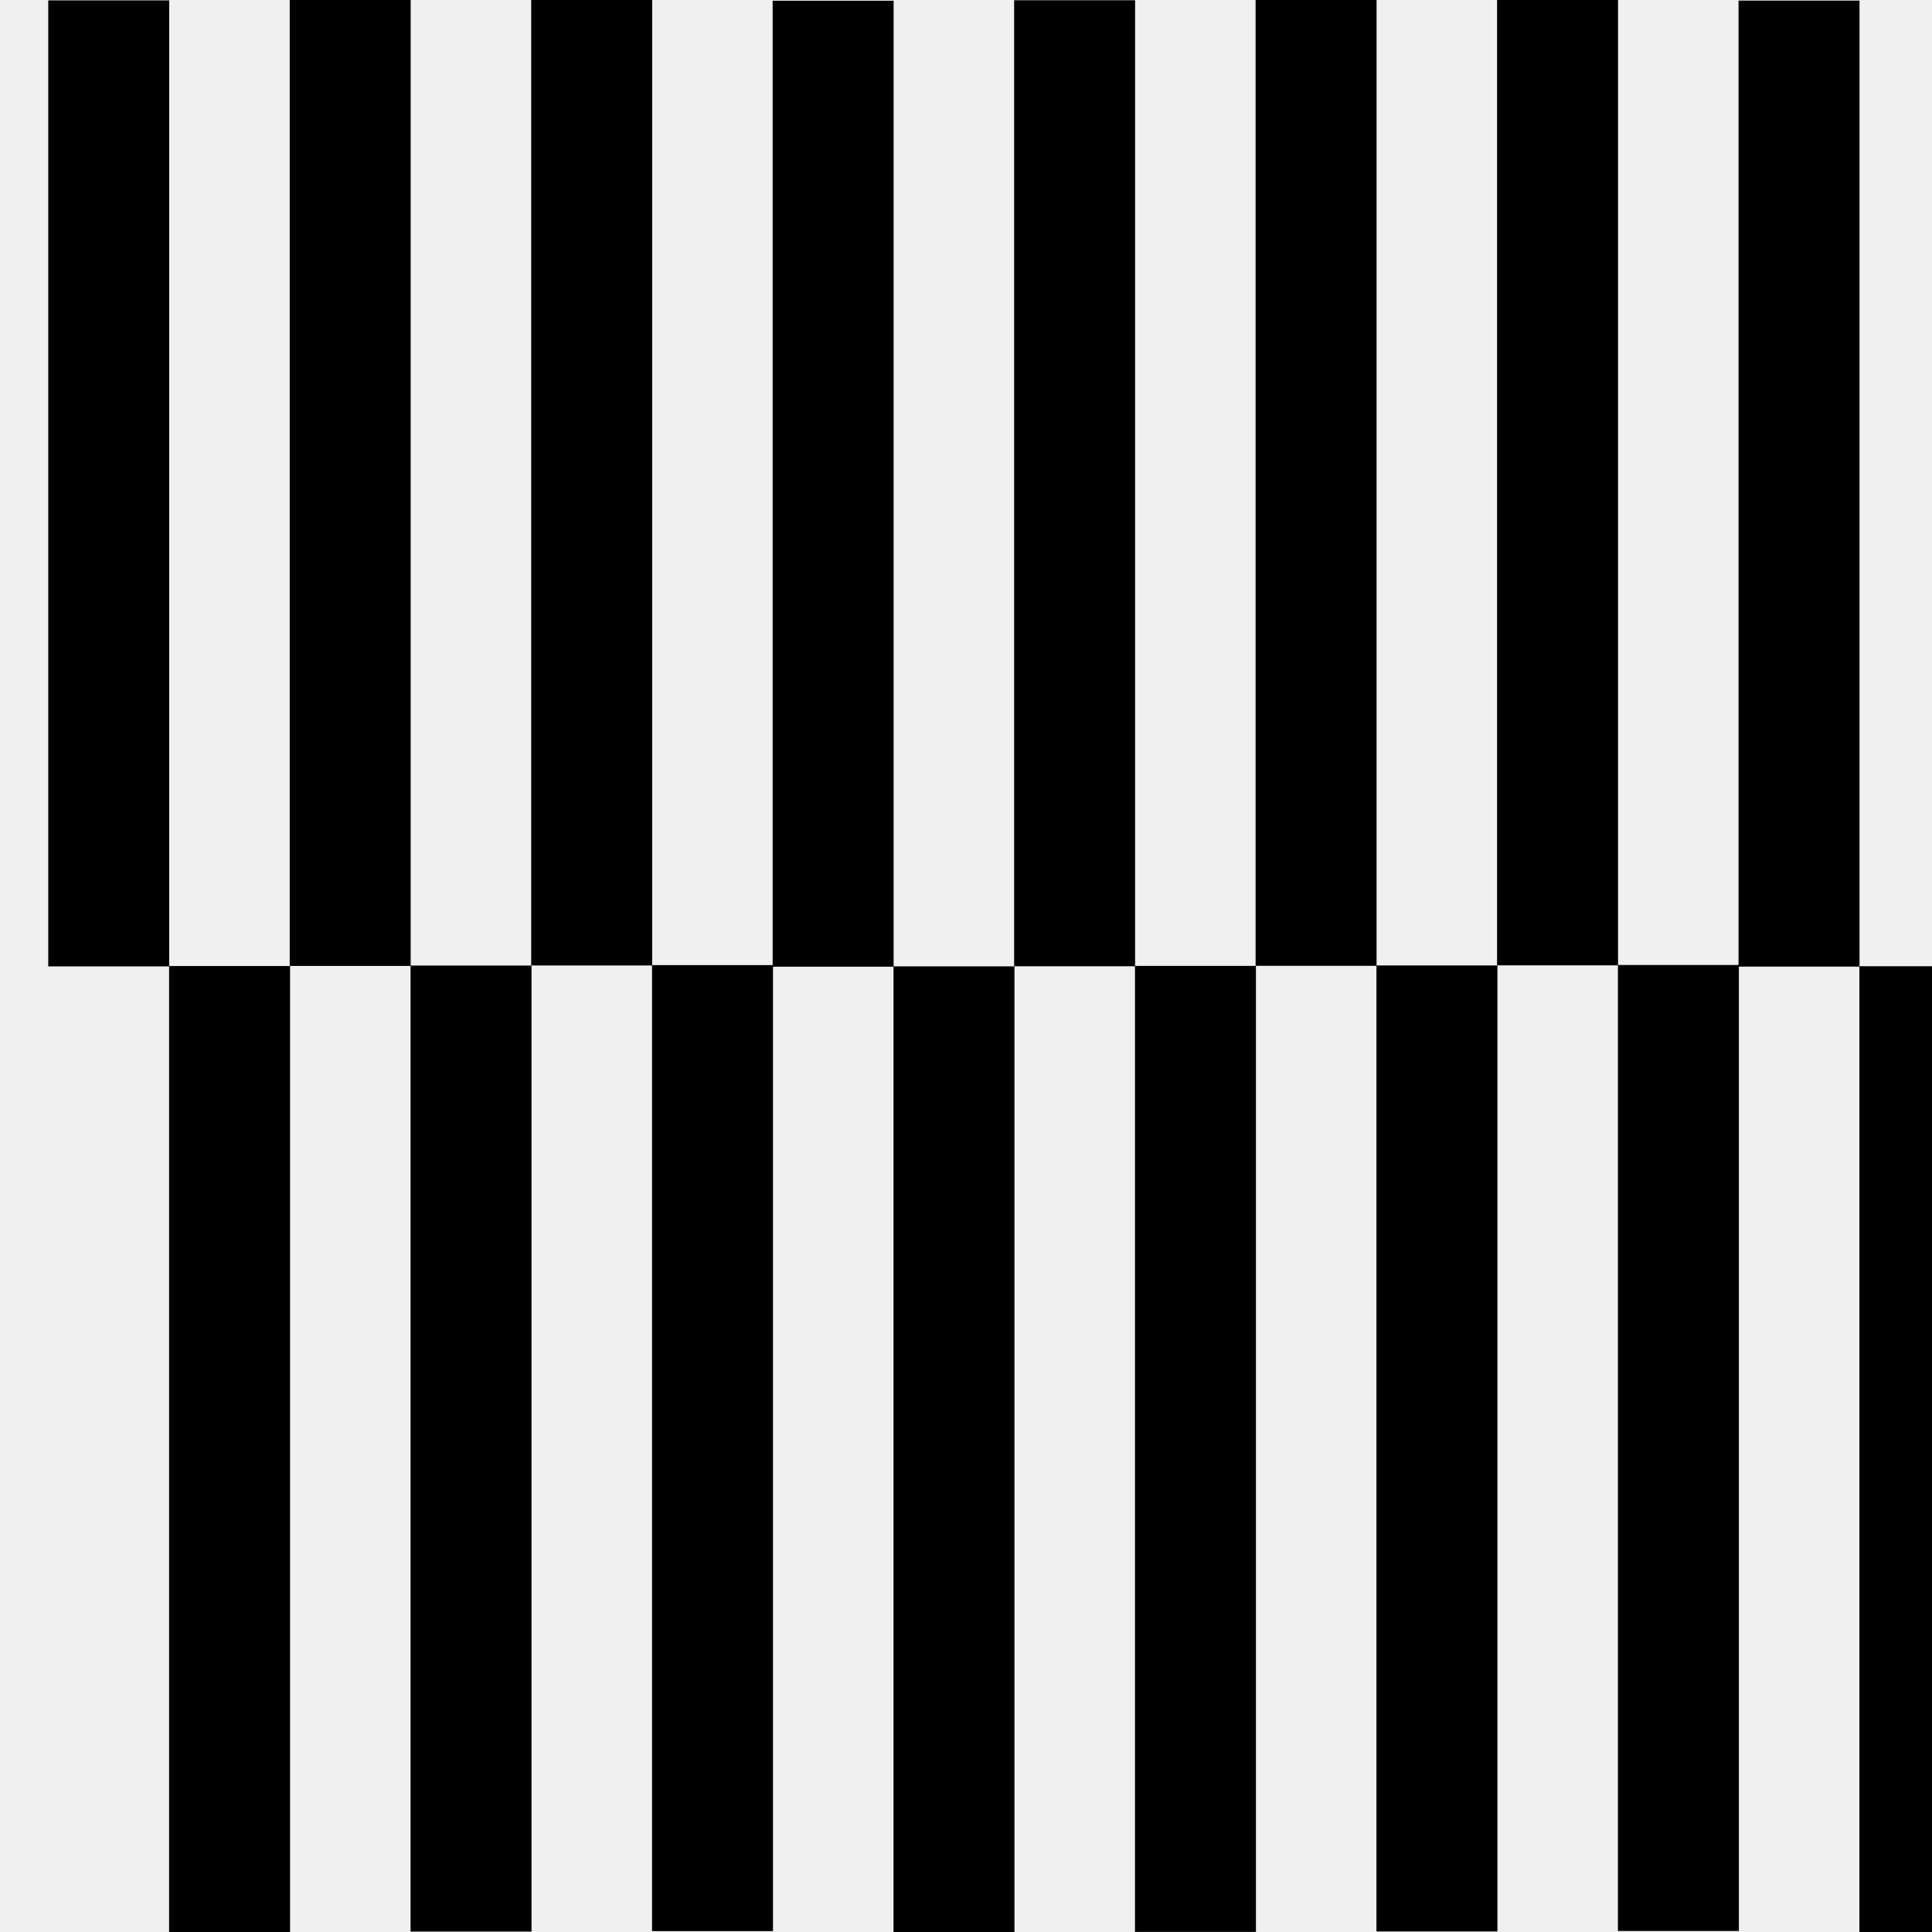
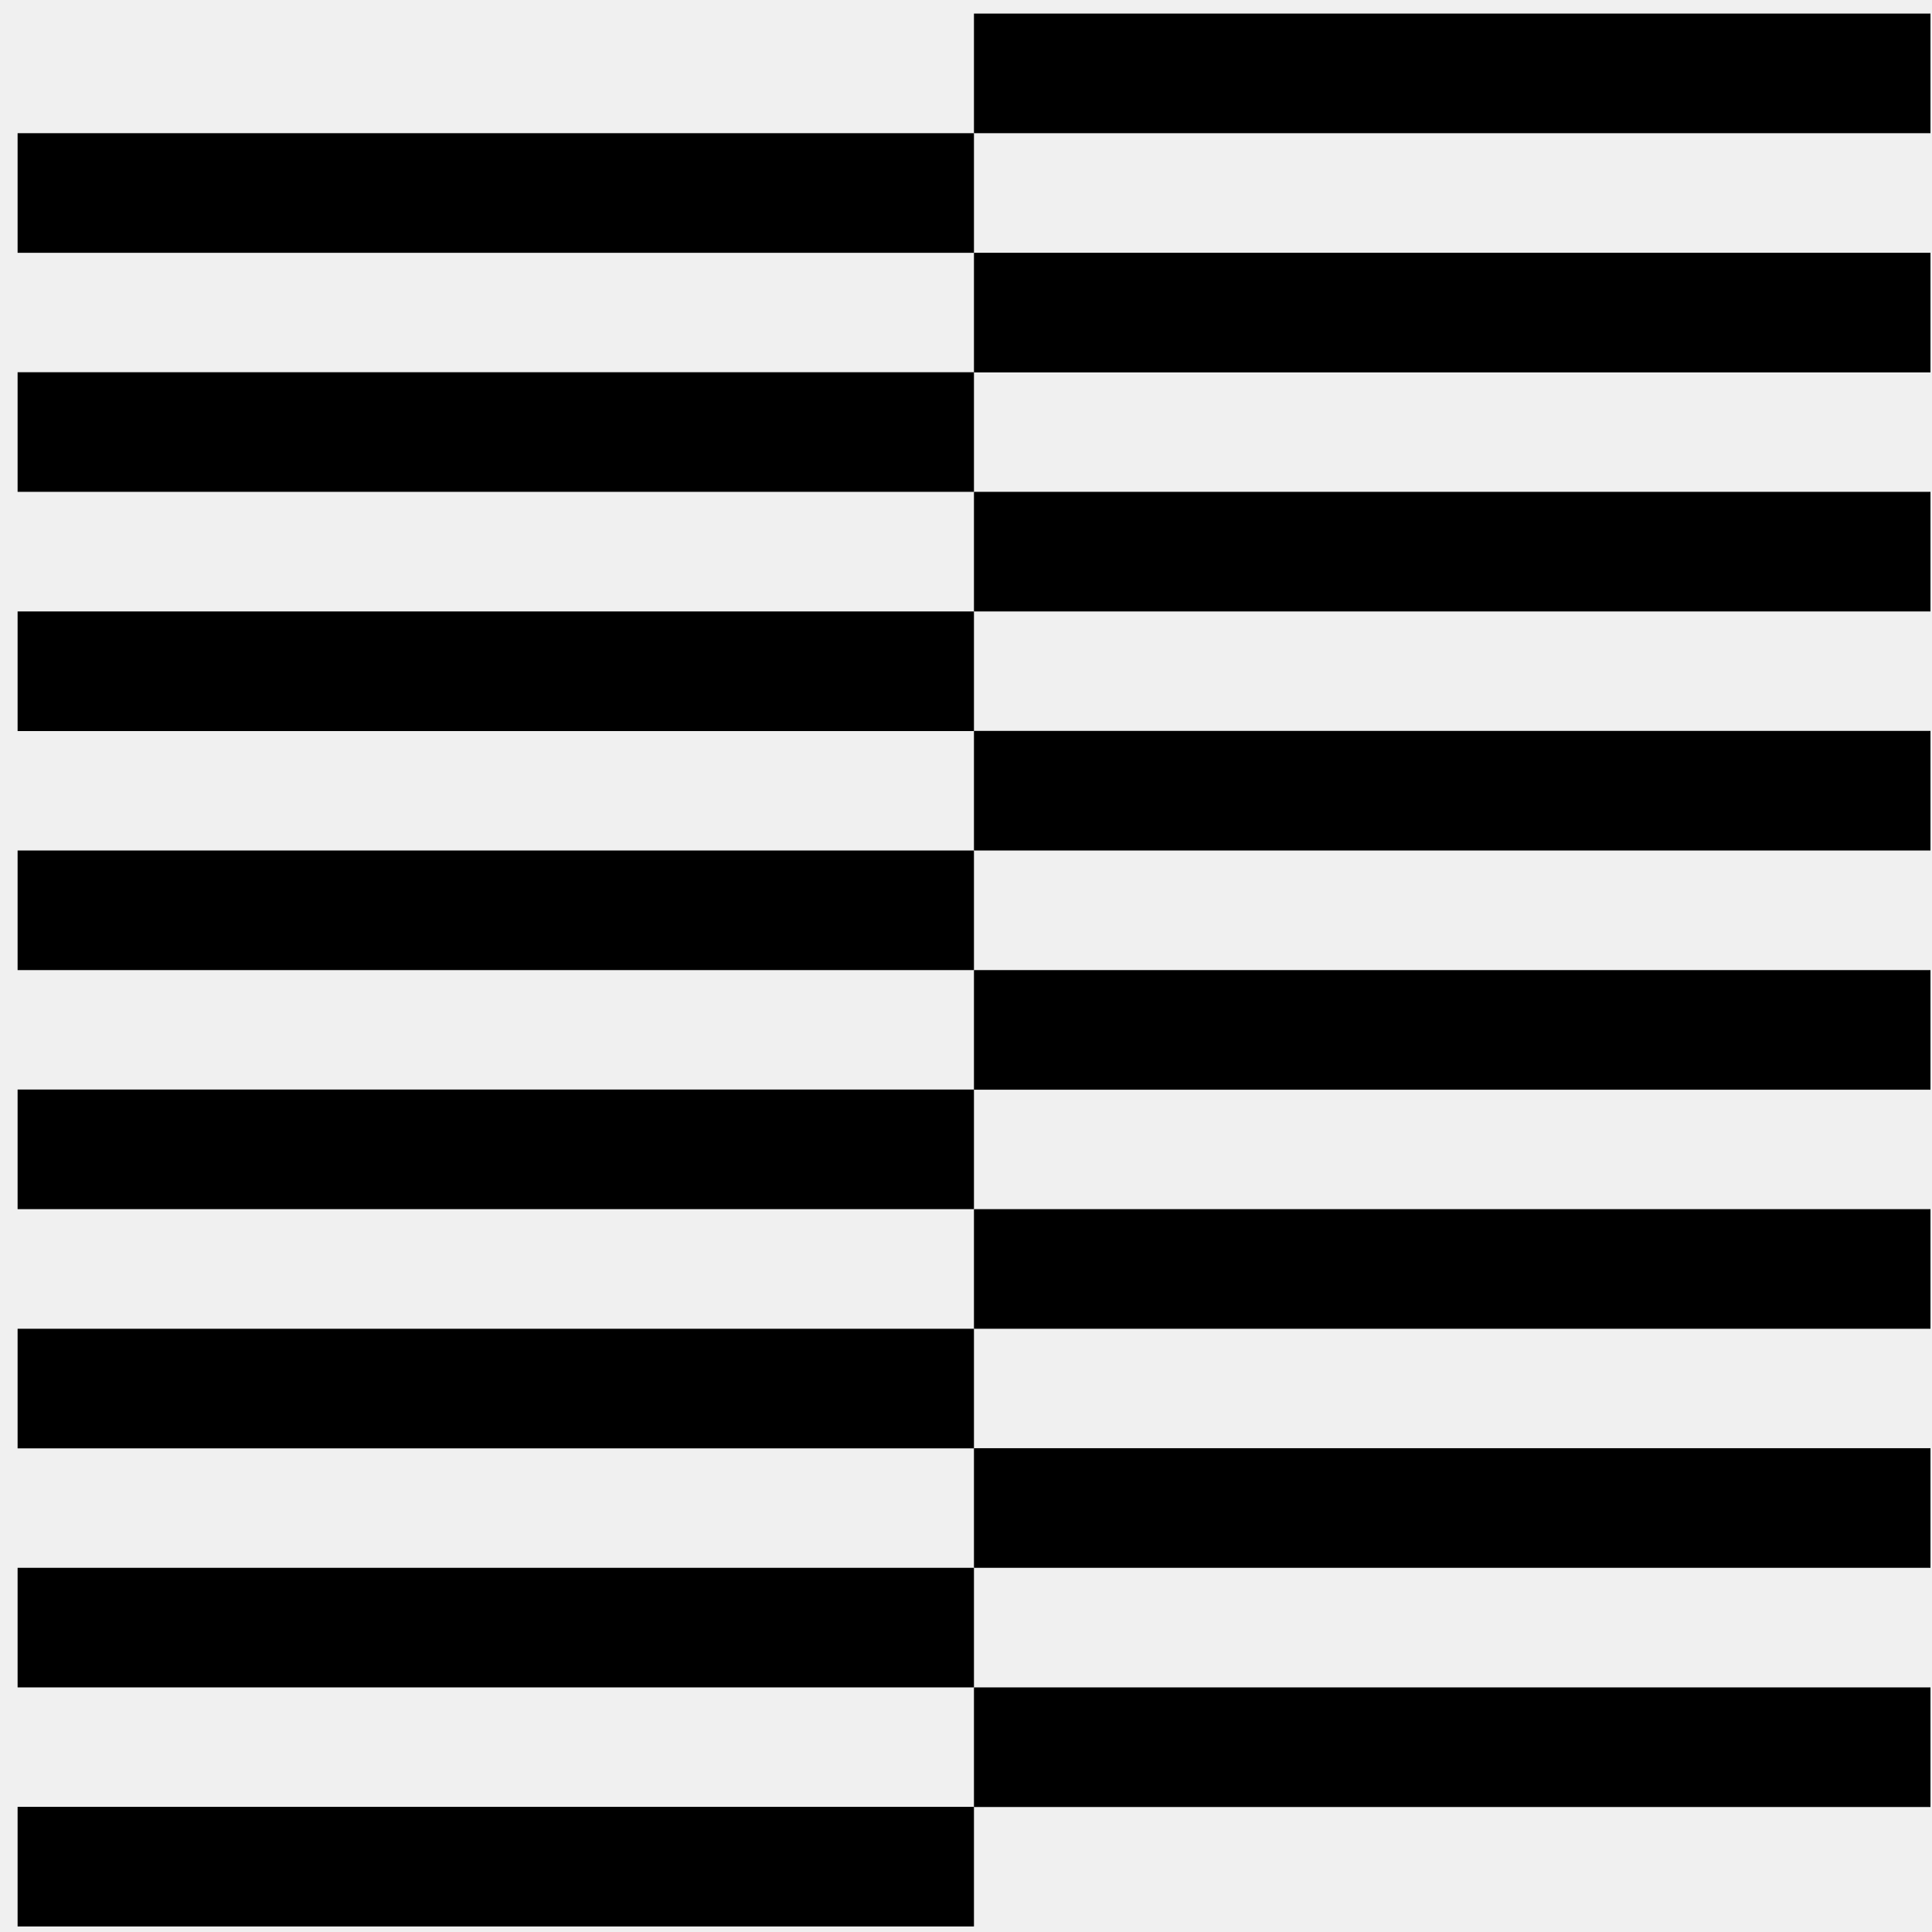
- <svg xmlns="http://www.w3.org/2000/svg" version="1.1" id="Ebene_1" x="0px" y="0px" viewBox="0 0 113.4 113.4" style="enable-background:new 0 0 113.4 113.4;" xml:space="preserve">
-   <style type="text/css">
- 	.st0{fill:#1E1E1C;}
- 	.st1{fill:#6702FF;}
- 	.st2{fill:#AAD9DE;}
- 	.st3{fill:#1D1D1B;}
- 	.st4{fill:#FFFFFF;}
- 	.st5{fill:none;stroke:#000000;stroke-width:5.182;stroke-miterlimit:10;}
- 	.st6{fill:#FFFFFF;stroke:#FFFFFF;stroke-width:5.182;stroke-miterlimit:10;}
- 	.st7{fill:#020206;}
- 	.st8{fill:#E20613;}
- 	.st9{fill:#BDFF9A;}
- 	.st10{fill:#FF56FF;}
- 	.st11{fill:#941B80;}
- 	.st12{fill:#00A099;}
- 	.st13{fill:#DDDB00;}
- 	.st14{fill:#35A8E0;}
- 	.st15{fill:#FFFFFF;stroke:#E20613;stroke-width:10;stroke-miterlimit:10;}
- 	.st16{fill:#575756;}
- 	.st17{fill:#868686;}
- 	.st18{fill:#E9E9EB;}
- </style>
-   <g>
-     <g>
-       <rect x="-14.9" y="81.5" transform="matrix(6.123234e-17 -1 1 6.123234e-17 -71.5744 98.5019)" width="56.7" height="7.1" />
-       <rect x="-0.7" y="81.5" transform="matrix(6.123234e-17 -1 1 6.123234e-17 -57.4012 112.6751)" width="56.7" height="7.1" />
-       <rect x="13.5" y="81.5" transform="matrix(6.123234e-17 -1 1 6.123234e-17 -43.2279 126.8483)" width="56.7" height="7.1" />
-       <rect x="27.6" y="81.5" transform="matrix(6.123234e-17 -1 1 6.123234e-17 -29.0547 141.0215)" width="56.7" height="7.1" />
-       <rect x="41.8" y="81.5" transform="matrix(6.123234e-17 -1 1 6.123234e-17 -14.8815 155.1948)" width="56.7" height="7.1" />
-       <rect x="56" y="81.5" transform="matrix(6.123234e-17 -1 1 6.123234e-17 -0.7082 169.368)" width="56.7" height="7.1" />
-       <rect x="70.2" y="81.5" transform="matrix(6.123234e-17 -1 1 6.123234e-17 13.465 183.5412)" width="56.7" height="7.1" />
-       <rect x="84.3" y="81.5" transform="matrix(6.123234e-17 -1 1 6.123234e-17 27.6382 197.7145)" width="56.7" height="7.1" />
-     </g>
-     <g>
-       <rect x="-22" y="24.8" transform="matrix(6.123234e-17 -1 1 6.123234e-17 -21.9681 34.7223)" width="56.7" height="7.1" />
-       <rect x="-7.8" y="24.8" transform="matrix(6.123234e-17 -1 1 6.123234e-17 -7.7949 48.8956)" width="56.7" height="7.1" />
-       <rect x="6.4" y="24.8" transform="matrix(6.123234e-17 -1 1 6.123234e-17 6.3784 63.0688)" width="56.7" height="7.1" />
-       <rect x="20.5" y="24.8" transform="matrix(6.123234e-17 -1 1 6.123234e-17 20.5516 77.242)" width="56.7" height="7.1" />
-       <rect x="34.7" y="24.8" transform="matrix(6.123234e-17 -1 1 6.123234e-17 34.7248 91.4152)" width="56.7" height="7.1" />
-       <rect x="48.9" y="24.8" transform="matrix(6.123234e-17 -1 1 6.123234e-17 48.8981 105.5885)" width="56.7" height="7.1" />
-       <rect x="63.1" y="24.8" transform="matrix(6.123234e-17 -1 1 6.123234e-17 63.0713 119.7617)" width="56.7" height="7.1" />
-       <rect x="77.2" y="24.8" transform="matrix(6.123234e-17 -1 1 6.123234e-17 77.2445 133.9349)" width="56.7" height="7.1" />
-     </g>
-   </g>
+ <svg xmlns="http://www.w3.org/2000/svg" width="101" height="101" viewBox="0 0 101 101" fill="none">
+   <path d="M50.916 6.963H0.92V13.216H50.916V6.963Z" fill="black" />
+   <path d="M50.916 19.459H0.92V25.712H50.916V19.459Z" fill="black" />
+   <path d="M50.916 31.965H0.92V38.218H50.916V31.965Z" fill="black" />
+   <path d="M50.916 44.462H0.92V50.714H50.916V44.462Z" fill="black" />
+   <path d="M50.916 56.958H0.92V63.211H50.916V56.958Z" fill="black" />
+   <path d="M50.916 69.464H0.92V75.717H50.916V69.464Z" fill="black" />
+   <path d="M50.916 81.961H0.92V88.213H50.916V81.961Z" fill="black" />
+   <path d="M50.916 94.457H0.92V100.71H50.916V94.457Z" fill="black" />
+   <path d="M100.92 0.71H50.916V6.963H100.92V0.71Z" fill="black" />
+   <path d="M100.92 13.215H50.916V19.468H100.92V13.215Z" fill="black" />
+   <path d="M100.92 25.712H50.916V31.965H100.92V25.712Z" fill="black" />
+   <path d="M100.92 38.209H50.916V44.462H100.92V38.209Z" fill="black" />
+   <path d="M100.92 50.714H50.916V56.967H100.92V50.714Z" fill="black" />
+   <path d="M100.92 63.211H50.916V69.464H100.92V63.211Z" fill="black" />
+   <path d="M100.92 75.708H50.916V81.961H100.92V75.708Z" fill="black" />
+   <path d="M100.92 88.213H50.916V94.466H100.92V88.213Z" fill="black" />
</svg>
